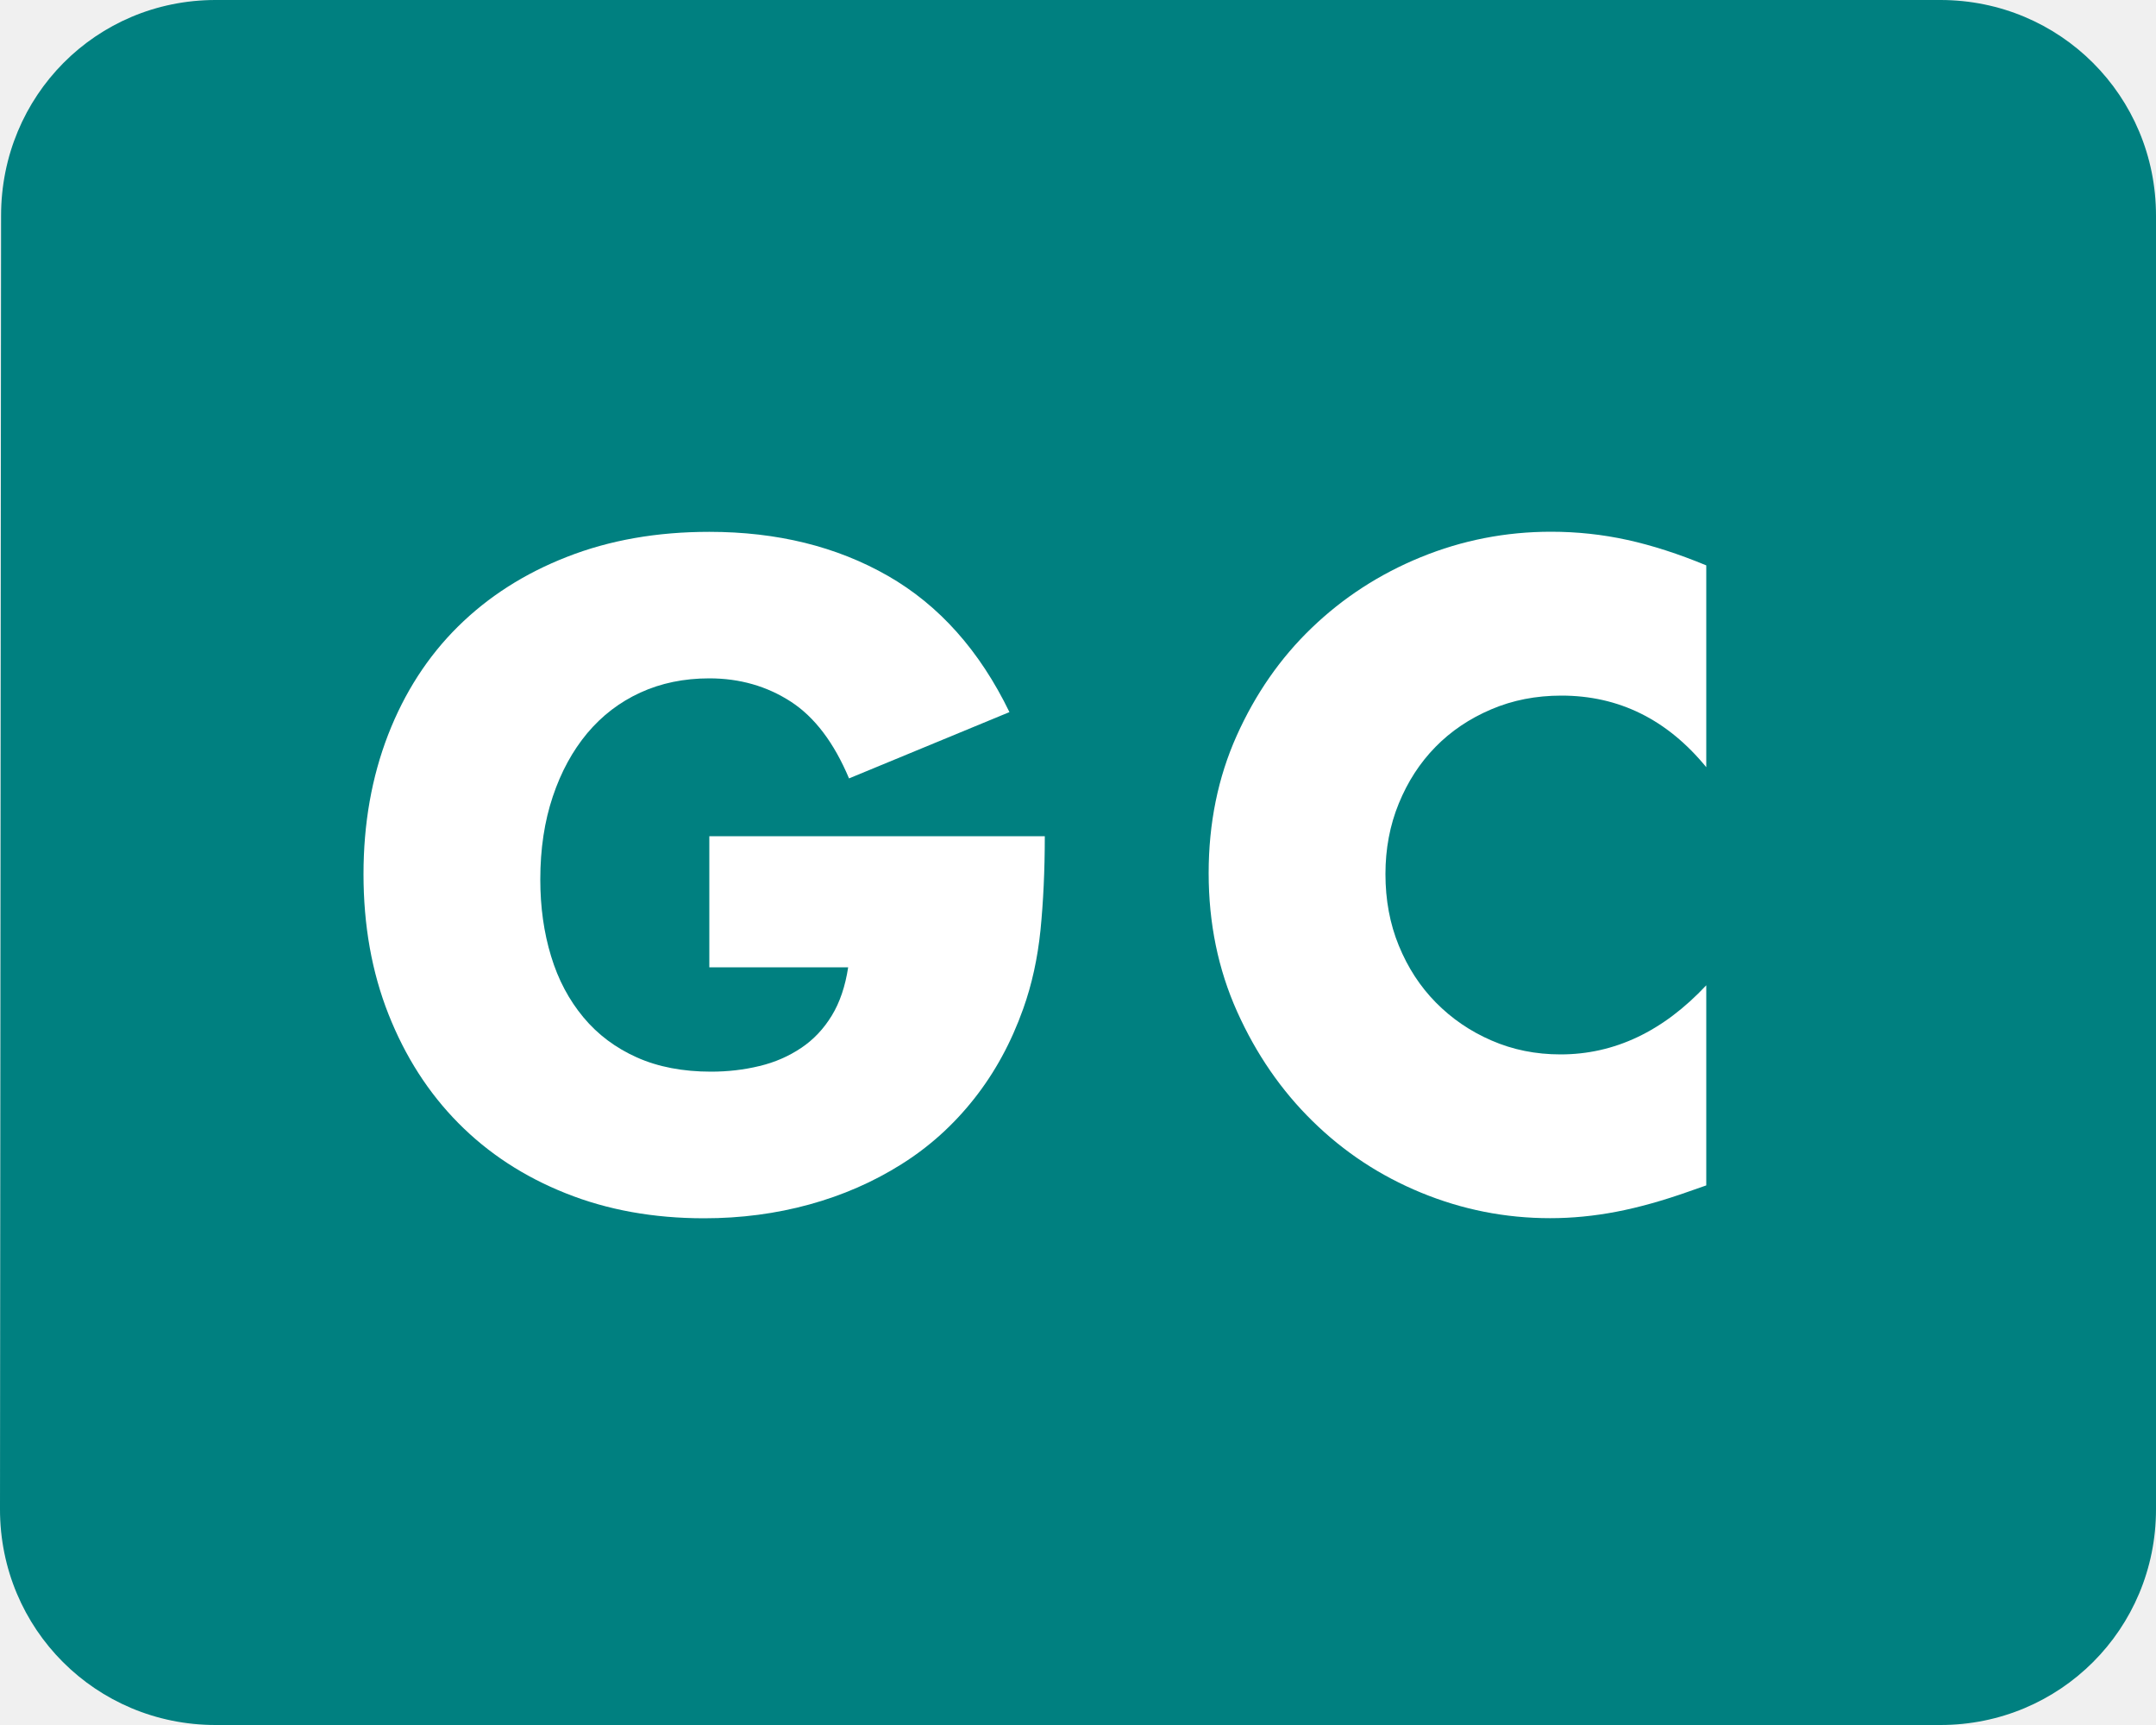
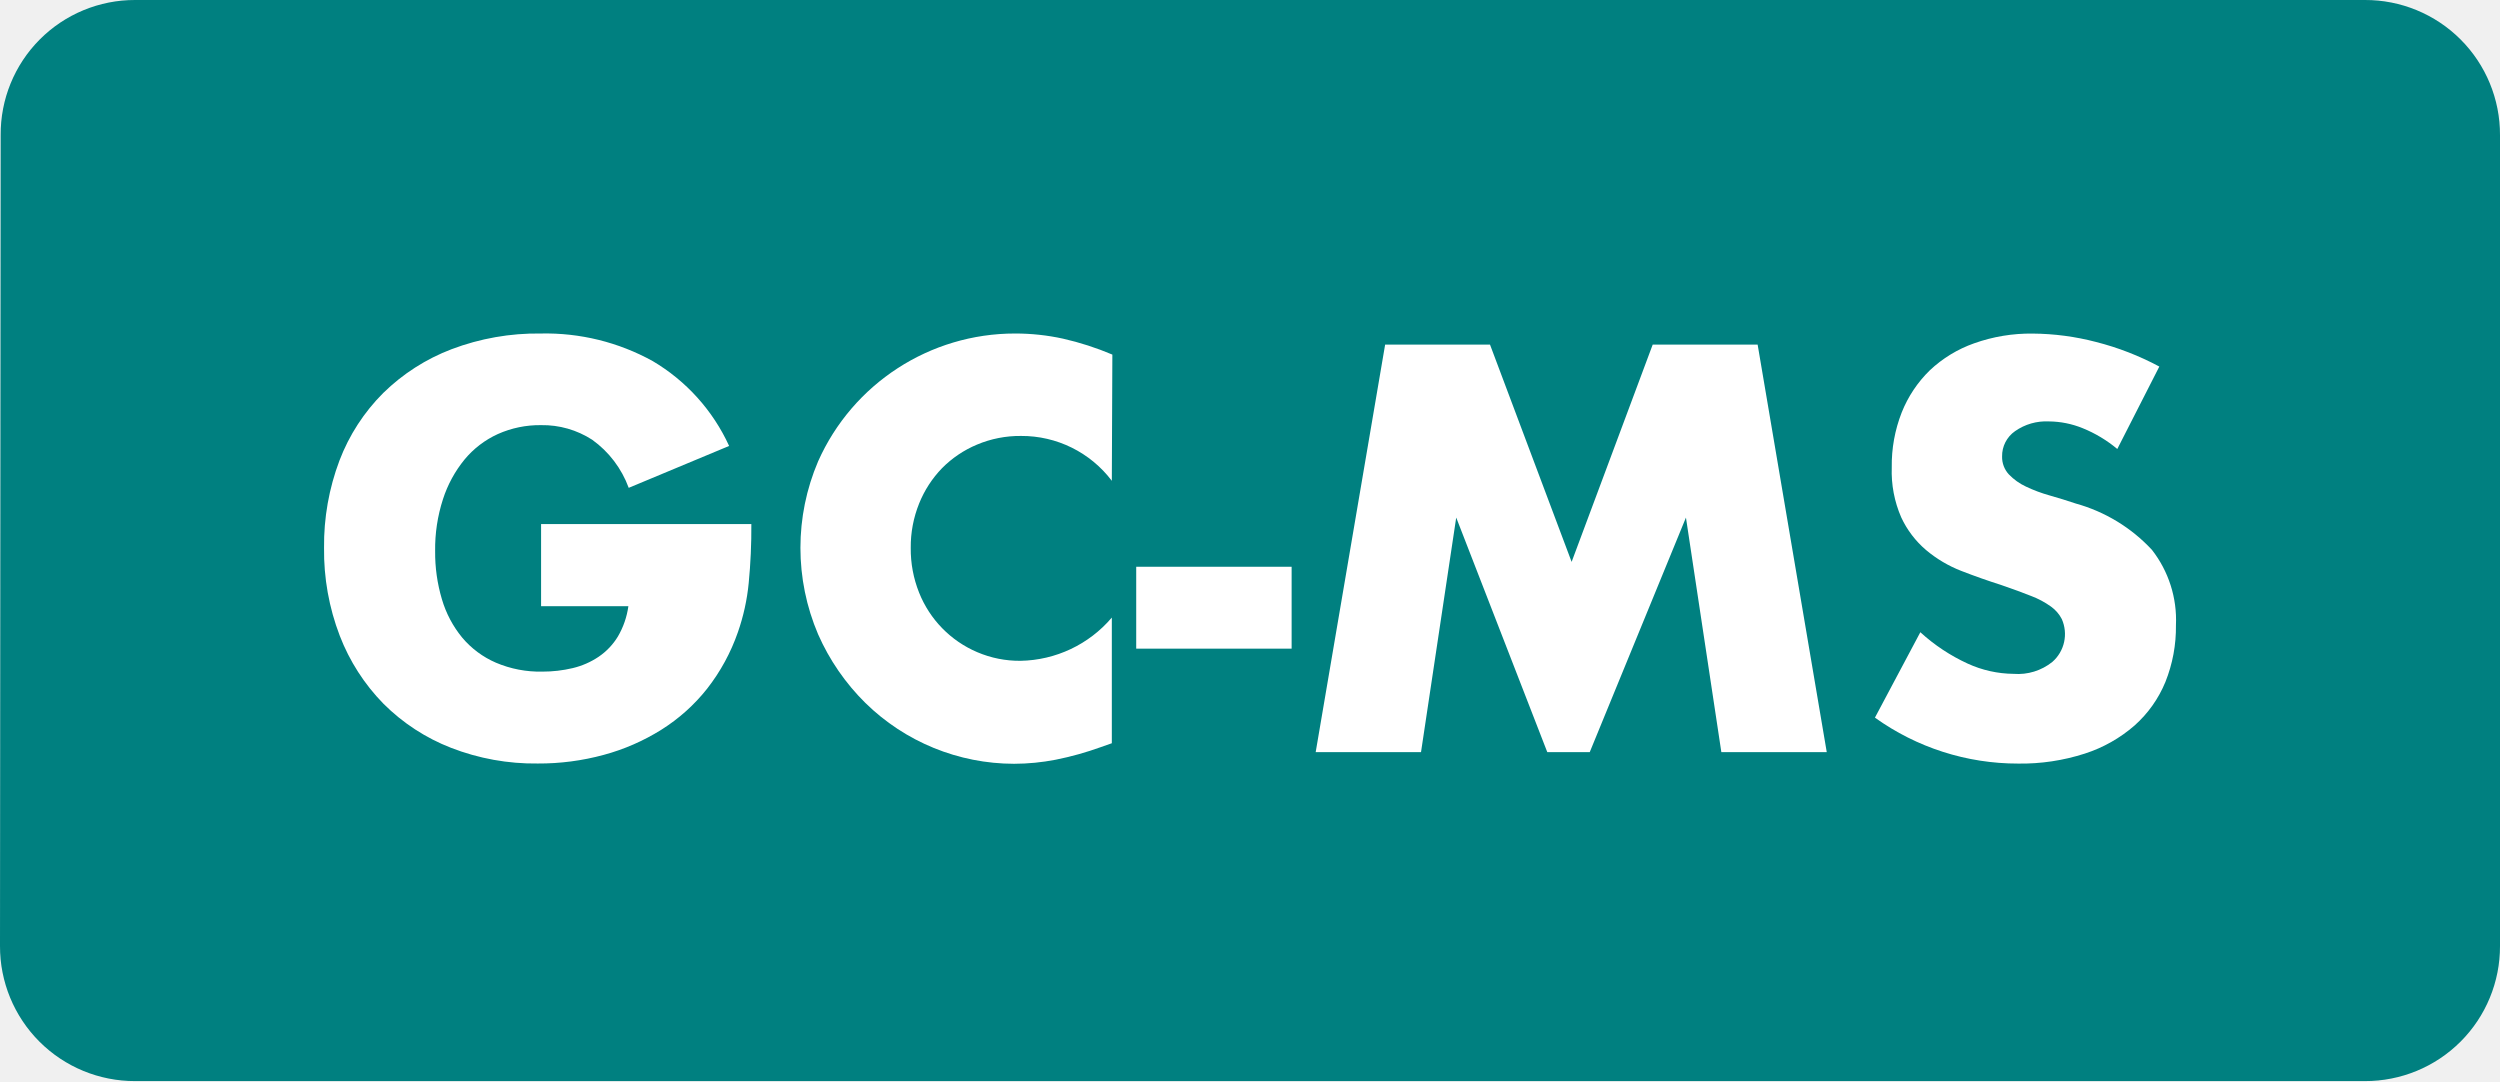
- <svg xmlns="http://www.w3.org/2000/svg" version="1.1" id="Layer_1" x="0px" y="0px" viewBox="0 0 20 16" style="enable-background:new 0 0 20 16;" xml:space="preserve">
-   <g>
-     <path style="fill:#008080;" d="M18,0H2C0.89,0,0.01,0.89,0.01,2L0,14c0,1.11,0.89,2,2,2h16c1.11,0,2-0.89,2-2V2   C20,0.89,19.11,0,18,0z" />
-     <g>
-       <path style="fill:#FFFFFF;" d="M6.58,7.756h3.112c0,0.32-0.014,0.61-0.04,0.872c-0.027,0.262-0.08,0.504-0.16,0.728    C9.38,9.671,9.228,9.949,9.036,10.192C8.844,10.435,8.619,10.638,8.36,10.8c-0.259,0.163-0.543,0.287-0.852,0.372    C7.199,11.257,6.873,11.3,6.532,11.3c-0.469,0-0.897-0.077-1.284-0.232c-0.387-0.154-0.719-0.371-0.996-0.651    C3.974,10.136,3.759,9.8,3.604,9.408C3.449,9.016,3.372,8.583,3.372,8.108c0-0.469,0.076-0.899,0.228-1.292    c0.152-0.392,0.368-0.727,0.648-1.004c0.28-0.277,0.617-0.493,1.012-0.647c0.395-0.155,0.834-0.232,1.32-0.232    c0.629,0,1.181,0.136,1.656,0.408c0.475,0.272,0.851,0.693,1.128,1.264L7.876,7.22c-0.139-0.33-0.318-0.568-0.54-0.712    C7.115,6.365,6.863,6.292,6.58,6.292c-0.235,0-0.448,0.044-0.64,0.132C5.748,6.512,5.584,6.638,5.448,6.8    c-0.136,0.163-0.243,0.358-0.32,0.588C5.051,7.617,5.012,7.873,5.012,8.157c0,0.256,0.033,0.493,0.1,0.712    c0.066,0.219,0.167,0.407,0.3,0.567S5.711,9.72,5.908,9.808S6.335,9.94,6.596,9.94c0.155,0,0.304-0.017,0.448-0.052    C7.188,9.854,7.317,9.797,7.432,9.72s0.209-0.177,0.284-0.3s0.125-0.272,0.152-0.448H6.58V7.756z" />
-       <path style="fill:#FFFFFF;" d="M15.828,7.116c-0.363-0.443-0.811-0.664-1.344-0.664c-0.234,0-0.452,0.042-0.652,0.128    c-0.2,0.085-0.372,0.201-0.516,0.348s-0.257,0.321-0.34,0.524c-0.083,0.202-0.124,0.421-0.124,0.655    c0,0.24,0.041,0.462,0.124,0.664c0.083,0.203,0.197,0.379,0.344,0.528c0.147,0.149,0.319,0.267,0.516,0.352    c0.197,0.086,0.411,0.129,0.64,0.129c0.501,0,0.952-0.214,1.352-0.641v1.856l-0.16,0.056c-0.24,0.085-0.464,0.148-0.672,0.188    s-0.414,0.06-0.616,0.06c-0.416,0-0.814-0.079-1.196-0.236s-0.717-0.378-1.008-0.664c-0.291-0.285-0.524-0.624-0.7-1.016    s-0.264-0.82-0.264-1.284c0-0.464,0.087-0.889,0.26-1.275s0.405-0.721,0.696-1c0.291-0.28,0.628-0.499,1.012-0.656    c0.384-0.157,0.787-0.236,1.208-0.236c0.24,0,0.476,0.025,0.708,0.076s0.476,0.13,0.732,0.236V7.116z" />
+ <svg xmlns="http://www.w3.org/2000/svg" viewBox="0 0 37 16">
+   <g id="Layer_2" data-name="Layer 2">
+     <g id="Layer_1-2" data-name="Layer 1">
+       <path d="M35,0H2A1.985,1.985,0,0,0,.01,2L0,14a1.993,1.993,0,0,0,2,2H35a1.993,1.993,0,0,0,2-2V2A1.993,1.993,0,0,0,35,0Z" style="fill:teal" />
+       <path d="M8.008,7.756H11.12a8.47,8.47,0,0,1-.039.872,3.123,3.123,0,0,1-.16.728,2.9,2.9,0,0,1-.455.836,2.677,2.677,0,0,1-.678.608,3.152,3.152,0,0,1-.852.372,3.647,3.647,0,0,1-.977.128,3.424,3.424,0,0,1-1.283-.232,2.9,2.9,0,0,1-1-.652,2.951,2.951,0,0,1-.648-1.008,3.51,3.51,0,0,1-.232-1.3,3.549,3.549,0,0,1,.228-1.292,2.842,2.842,0,0,1,.648-1,2.939,2.939,0,0,1,1.012-.648,3.59,3.59,0,0,1,1.32-.232,3.275,3.275,0,0,1,1.656.408A2.823,2.823,0,0,1,10.791,6.6L9.305,7.22a1.519,1.519,0,0,0-.541-.712,1.352,1.352,0,0,0-.756-.216,1.52,1.52,0,0,0-.64.132,1.382,1.382,0,0,0-.492.376,1.8,1.8,0,0,0-.32.588,2.386,2.386,0,0,0-.116.768,2.422,2.422,0,0,0,.1.712,1.606,1.606,0,0,0,.3.568,1.355,1.355,0,0,0,.5.372,1.665,1.665,0,0,0,.687.132,1.923,1.923,0,0,0,.449-.052A1.169,1.169,0,0,0,8.86,9.72a.969.969,0,0,0,.285-.3A1.219,1.219,0,0,0,9.3,8.972H8.008Z" style="fill:#fff" />
+       <path d="M16.455,7.116a1.673,1.673,0,0,0-1.344-.664,1.637,1.637,0,0,0-.651.128,1.589,1.589,0,0,0-.517.348,1.618,1.618,0,0,0-.34.524,1.716,1.716,0,0,0-.124.656,1.736,1.736,0,0,0,.124.664,1.6,1.6,0,0,0,.86.88,1.591,1.591,0,0,0,.64.128,1.814,1.814,0,0,0,1.352-.64V11l-.159.056a4.636,4.636,0,0,1-.673.188,3.25,3.25,0,0,1-.615.06,3.147,3.147,0,0,1-2.2-.9,3.291,3.291,0,0,1-.7-1.016,3.261,3.261,0,0,1,0-2.56,3.188,3.188,0,0,1,2.916-1.892,3.3,3.3,0,0,1,.708.076,4.33,4.33,0,0,1,.731.236Z" style="fill:#fff" />
+       <path d="M16.816,8.388h2.3V9.6h-2.3Z" style="fill:#fff" />
+       <path d="M19.472,11.132,20.5,5.1h1.552l1.208,3.216,1.2-3.216h1.553l1.023,6.032h-1.56L24.952,7.66l-1.424,3.472H22.9L21.552,7.66l-.521,3.472Z" style="fill:#fff" />
+       <path d="M31.336,6.645a1.933,1.933,0,0,0-.513-.308,1.352,1.352,0,0,0-.5-.1.8.8,0,0,0-.5.144.447.447,0,0,0-.192.376.376.376,0,0,0,.1.264.841.841,0,0,0,.252.18,2.188,2.188,0,0,0,.353.132c.131.037.26.077.388.12a2.424,2.424,0,0,1,1.124.684,1.688,1.688,0,0,1,.356,1.116,2.181,2.181,0,0,1-.156.84,1.754,1.754,0,0,1-.456.644,2.1,2.1,0,0,1-.736.416,3.063,3.063,0,0,1-.987.148,3.629,3.629,0,0,1-2.12-.68l.672-1.264a2.724,2.724,0,0,0,.7.464,1.67,1.67,0,0,0,.681.152.814.814,0,0,0,.572-.176.547.547,0,0,0,.14-.636.517.517,0,0,0-.16-.184,1.279,1.279,0,0,0-.292-.156q-.18-.072-.436-.16c-.2-.064-.4-.134-.6-.212a1.854,1.854,0,0,1-.52-.308,1.418,1.418,0,0,1-.368-.484,1.7,1.7,0,0,1-.14-.74,2.138,2.138,0,0,1,.147-.812,1.8,1.8,0,0,1,.416-.624,1.858,1.858,0,0,1,.656-.4,2.487,2.487,0,0,1,.868-.144,3.807,3.807,0,0,1,.936.124,4.147,4.147,0,0,1,.937.364Z" style="fill:#fff" />
    </g>
  </g>
</svg>
